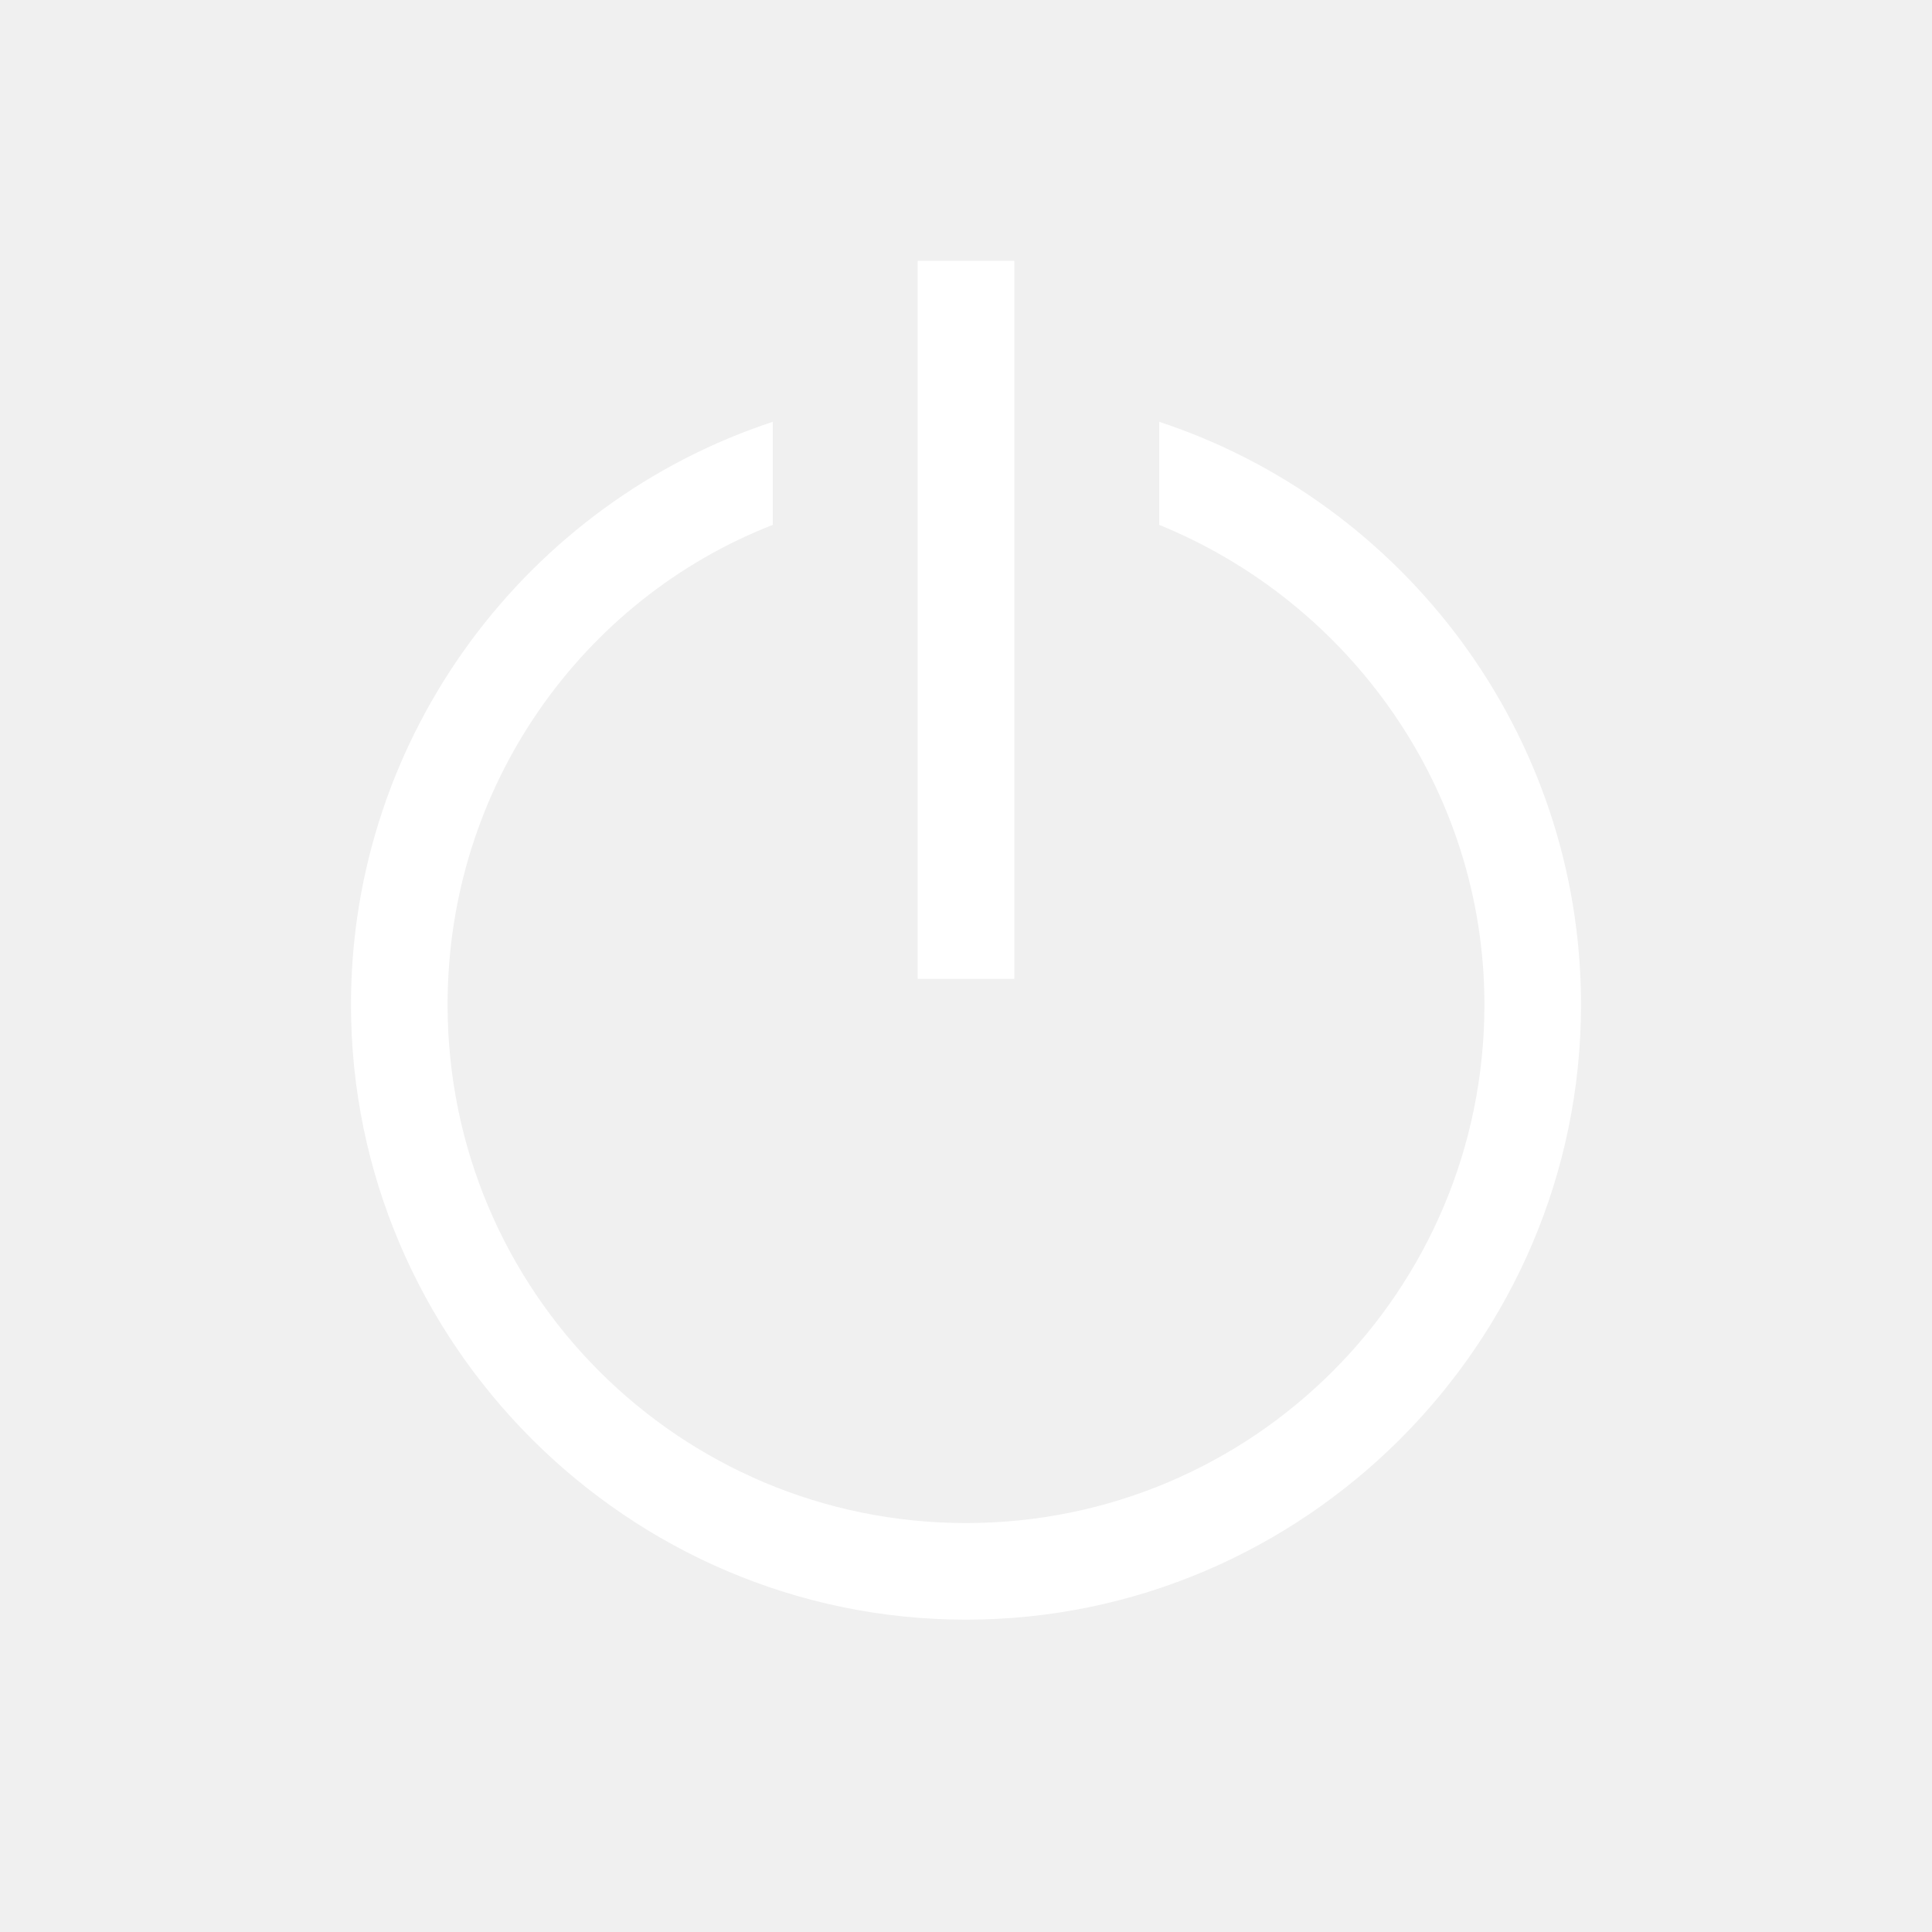
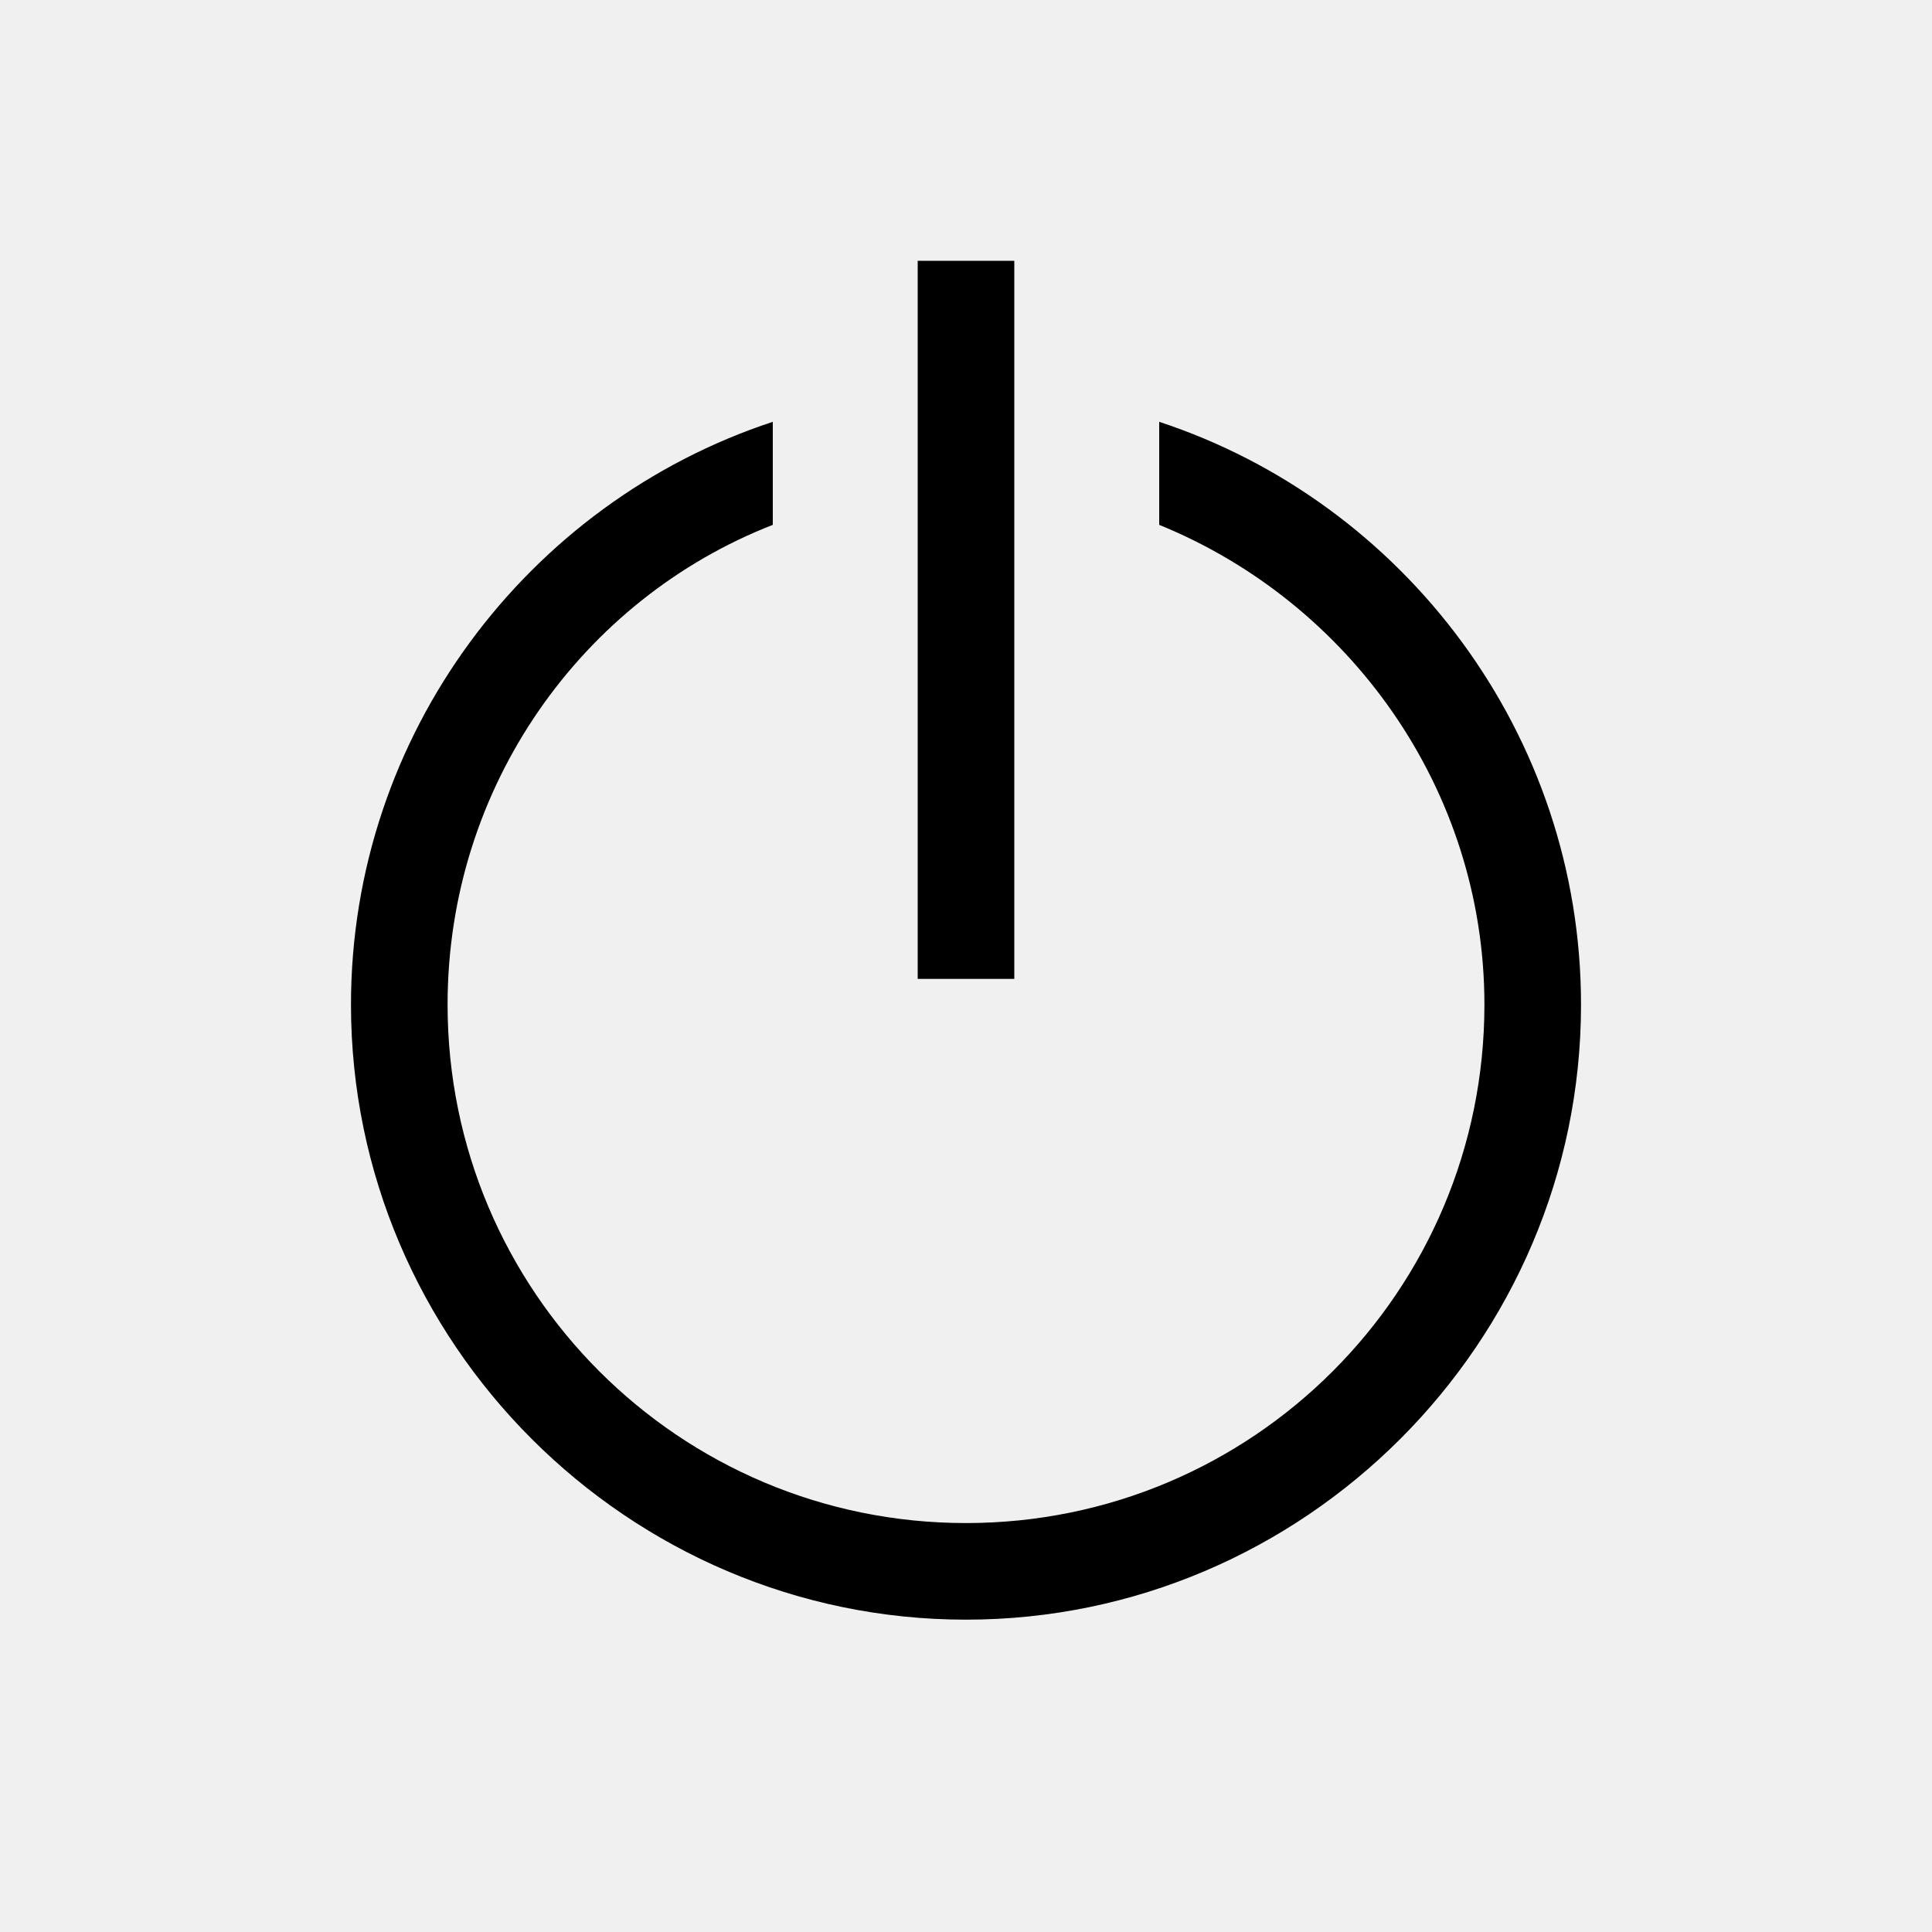
<svg xmlns="http://www.w3.org/2000/svg" version="1.1" id="Ebene_1" x="0px" y="0px" viewBox="0 0 60 60" style="enable-background:new 0 0 60 60;" xml:space="preserve">
-   <style type="text/css">
- 	.st0{fill:#FFFFFF;}
- </style>
-   <path class="st0" d="M36,13.1v3.2c5.9,2.4,10.1,8.2,10.1,14.9c0,8.9-7.2,16.1-16.1,16.1s-16.1-7.2-16.1-16.1  c0-6.8,4.2-12.6,10.1-14.9v-3.2c-7.6,2.5-13.1,9.7-13.1,18.1c0,10.5,8.6,19.1,19.1,19.1s19.1-8.6,19.1-19.1  C49.1,22.8,43.6,15.6,36,13.1z" />
-   <rect x="28.5" y="8.1" class="st0" width="3" height="22.3" />
+   <path fill="currentcolor" d="M36,13.1v3.2c5.9,2.4,10.1,8.2,10.1,14.9c0,8.9-7.2,16.1-16.1,16.1s-16.1-7.2-16.1-16.1  c0-6.8,4.2-12.6,10.1-14.9v-3.2c-7.6,2.5-13.1,9.7-13.1,18.1c0,10.5,8.6,19.1,19.1,19.1s19.1-8.6,19.1-19.1  C49.1,22.8,43.6,15.6,36,13.1z" />
+   <rect x="28.5" y="8.1" fill="currentcolor" width="3" height="22.3" />
</svg>
